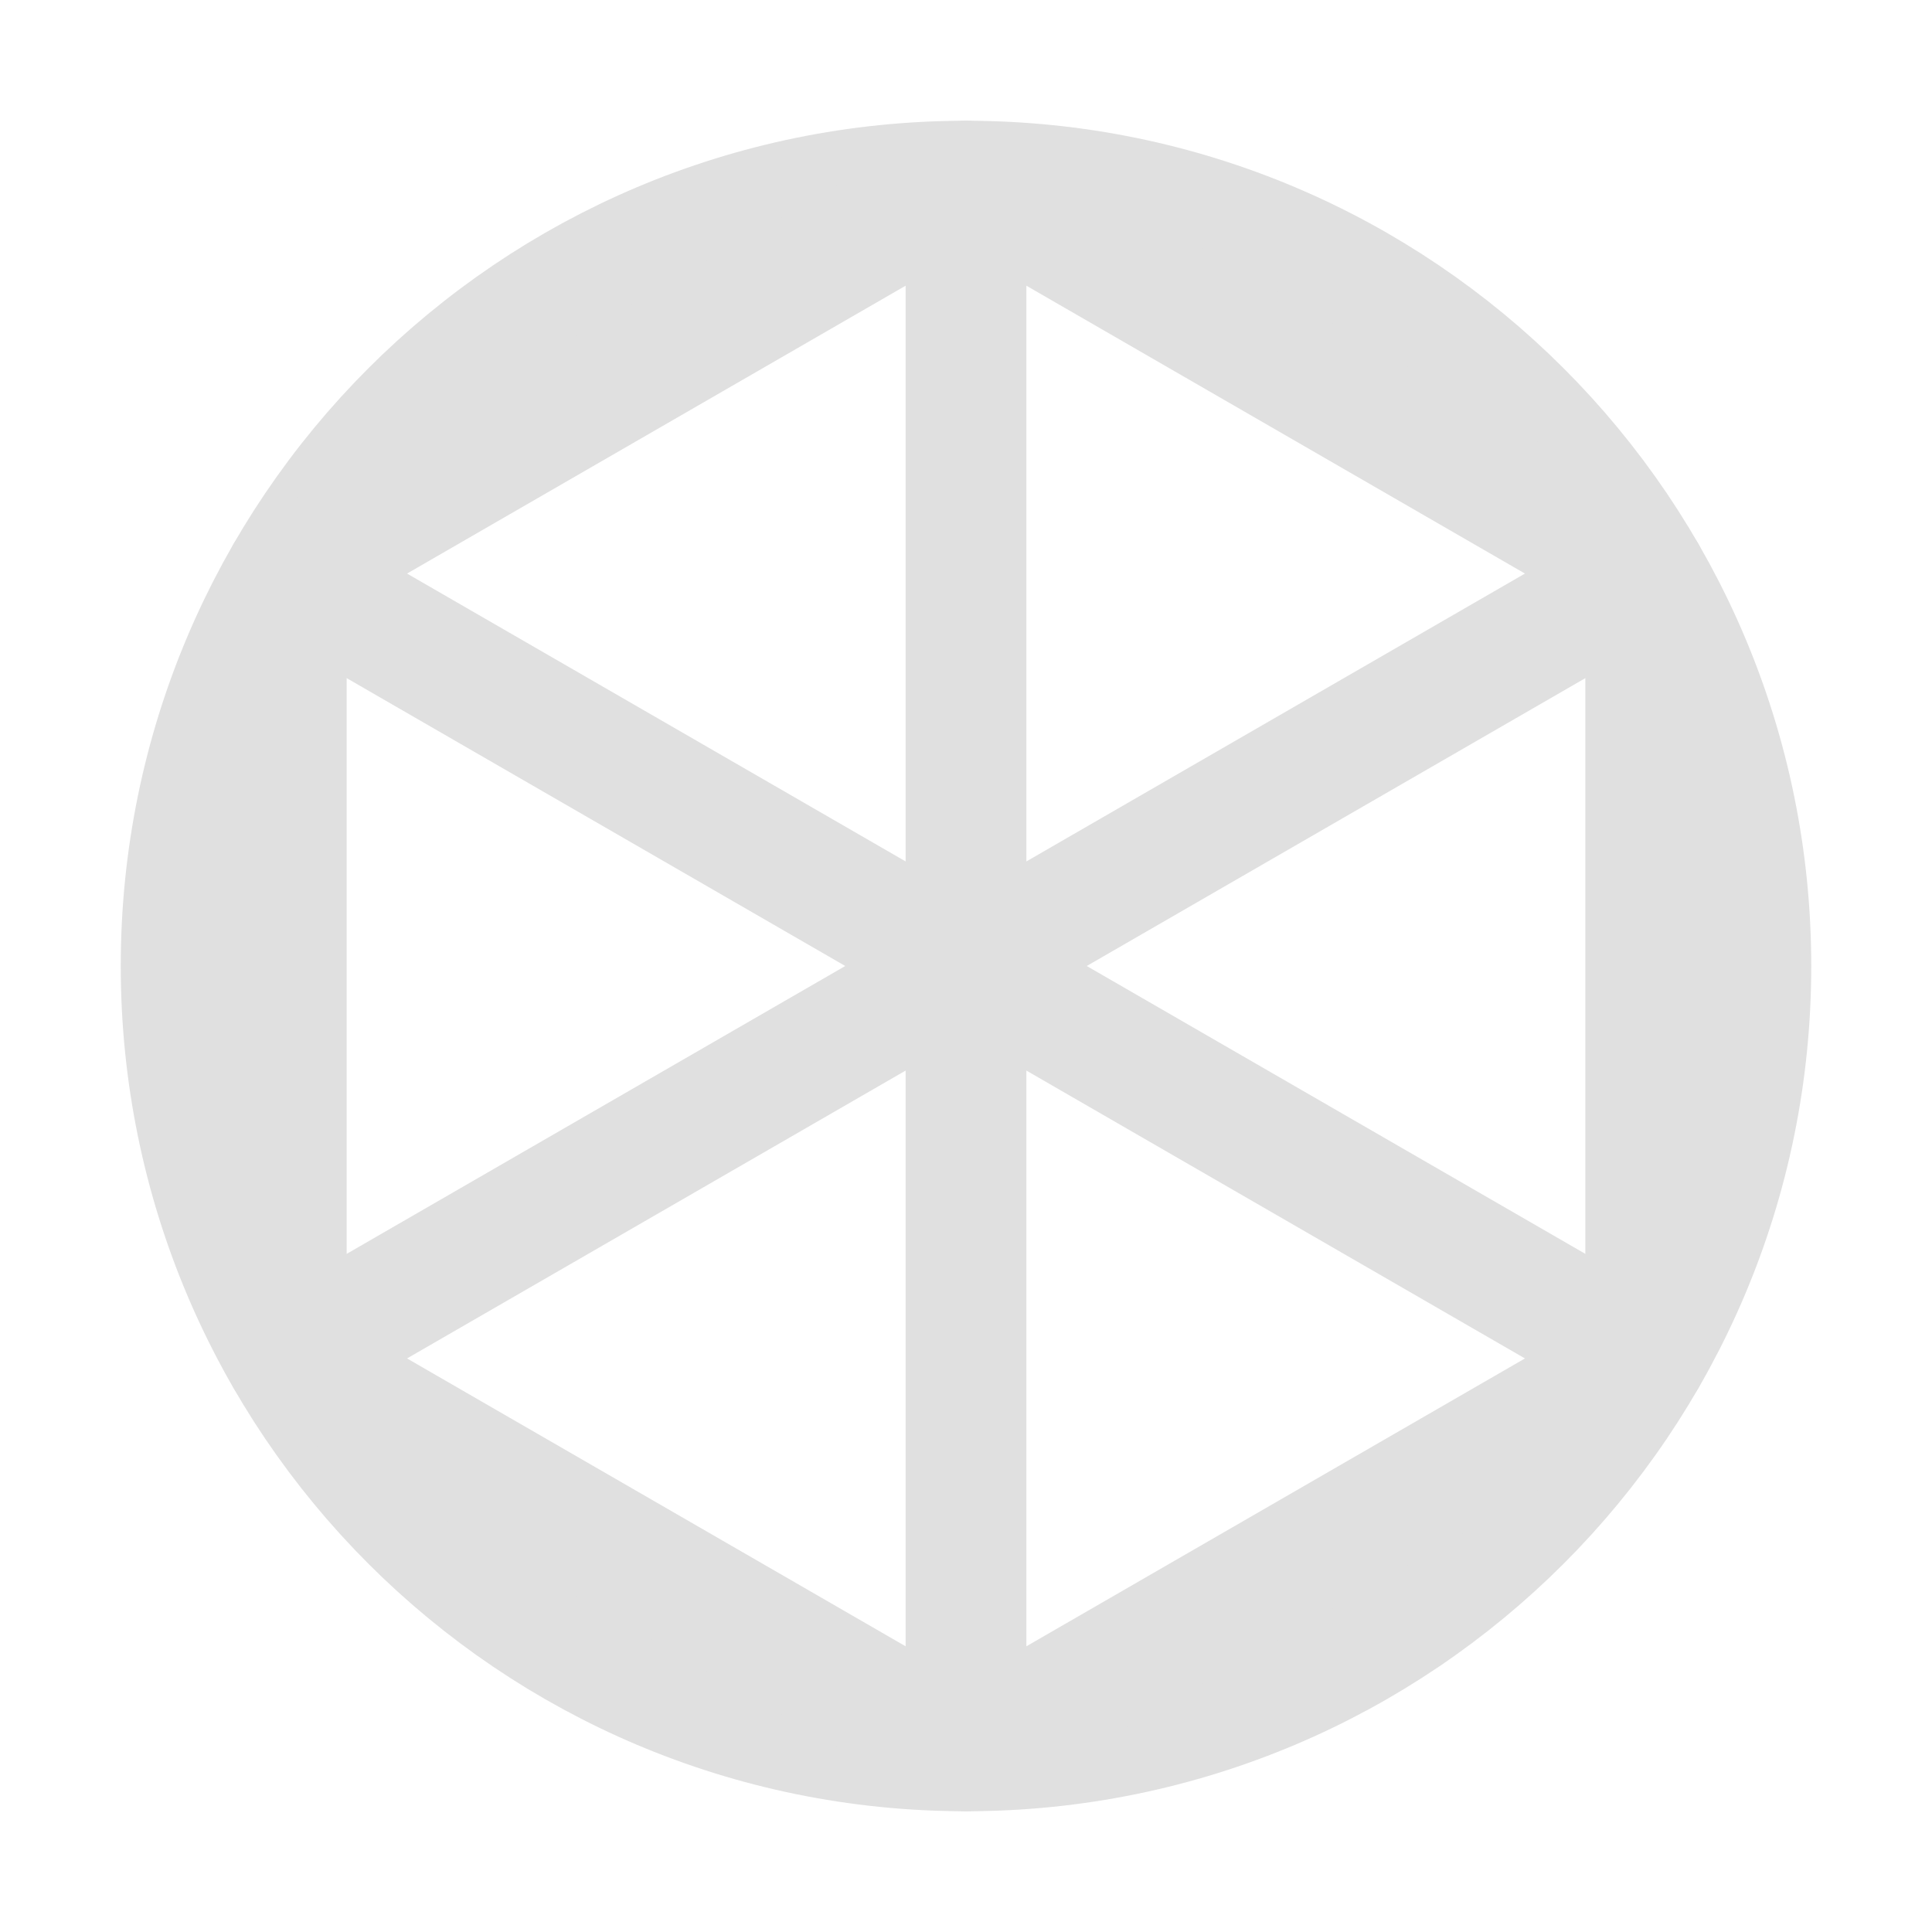
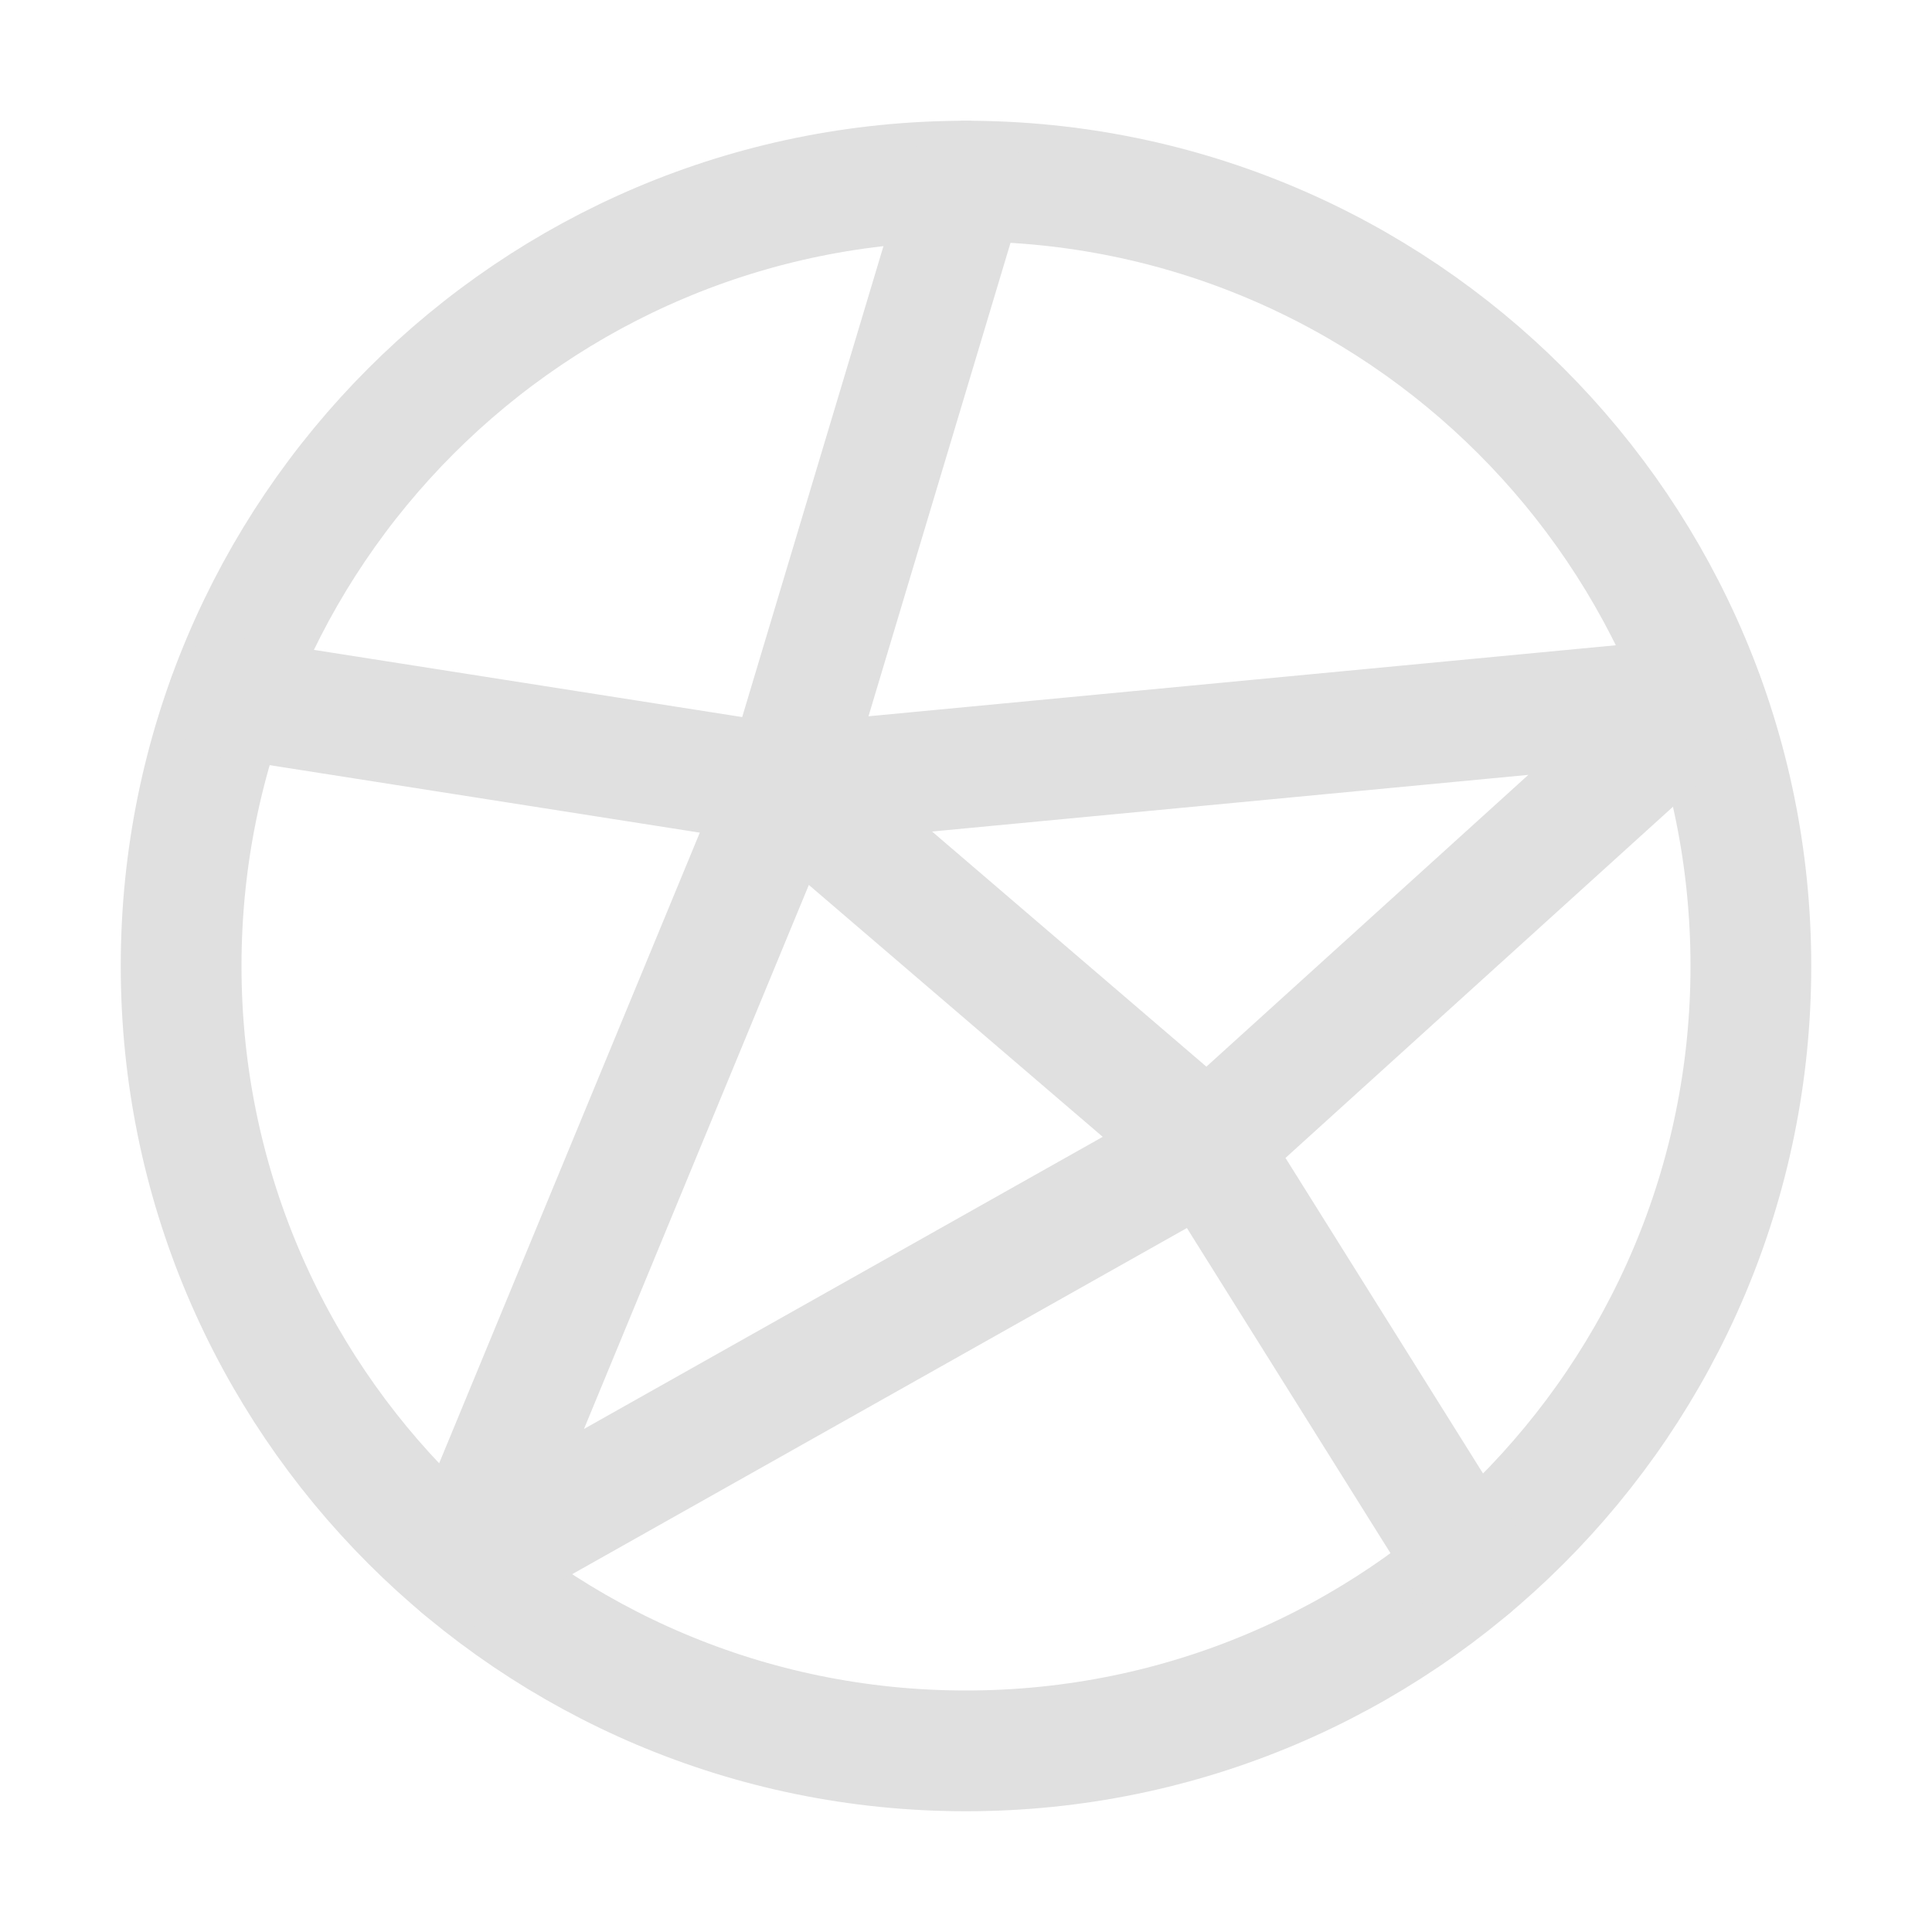
<svg xmlns="http://www.w3.org/2000/svg" width="16" height="16" viewBox="0 0 16 16">
  <path fill="none" stroke="#e0e0e0" stroke-width="1" stroke-linecap="round" stroke-linejoin="round" d="M1.5 8A6.5 6.5 0 1 0 14.5 8A6.5 6.5 0 1 0 1.5 8Z" />
-   <path fill="none" stroke="#e0e0e0" stroke-width="1" stroke-linecap="round" stroke-linejoin="round" d="M8 1.5L13.629 4.75L13.629 11.25L8 14.5L2.371 11.25L2.371 4.75ZM8 1.5L8 14.5M13.629 4.75L2.371 11.25M13.629 11.25L2.371 4.75" />
+   <path fill="none" stroke="#e0e0e0" stroke-width="1" stroke-linecap="round" stroke-linejoin="round" d="M8 1.5L6.5 6.5M14.108 5.777L6.5 6.5M14.108 5.777L10 9.5M6.5 6.5L10 9.5M12.178 12.979L10 9.5M3.822 12.979L10 9.5M3.822 12.979L6.5 6.5M1.892 5.777L6.5 6.5" />
</svg>
